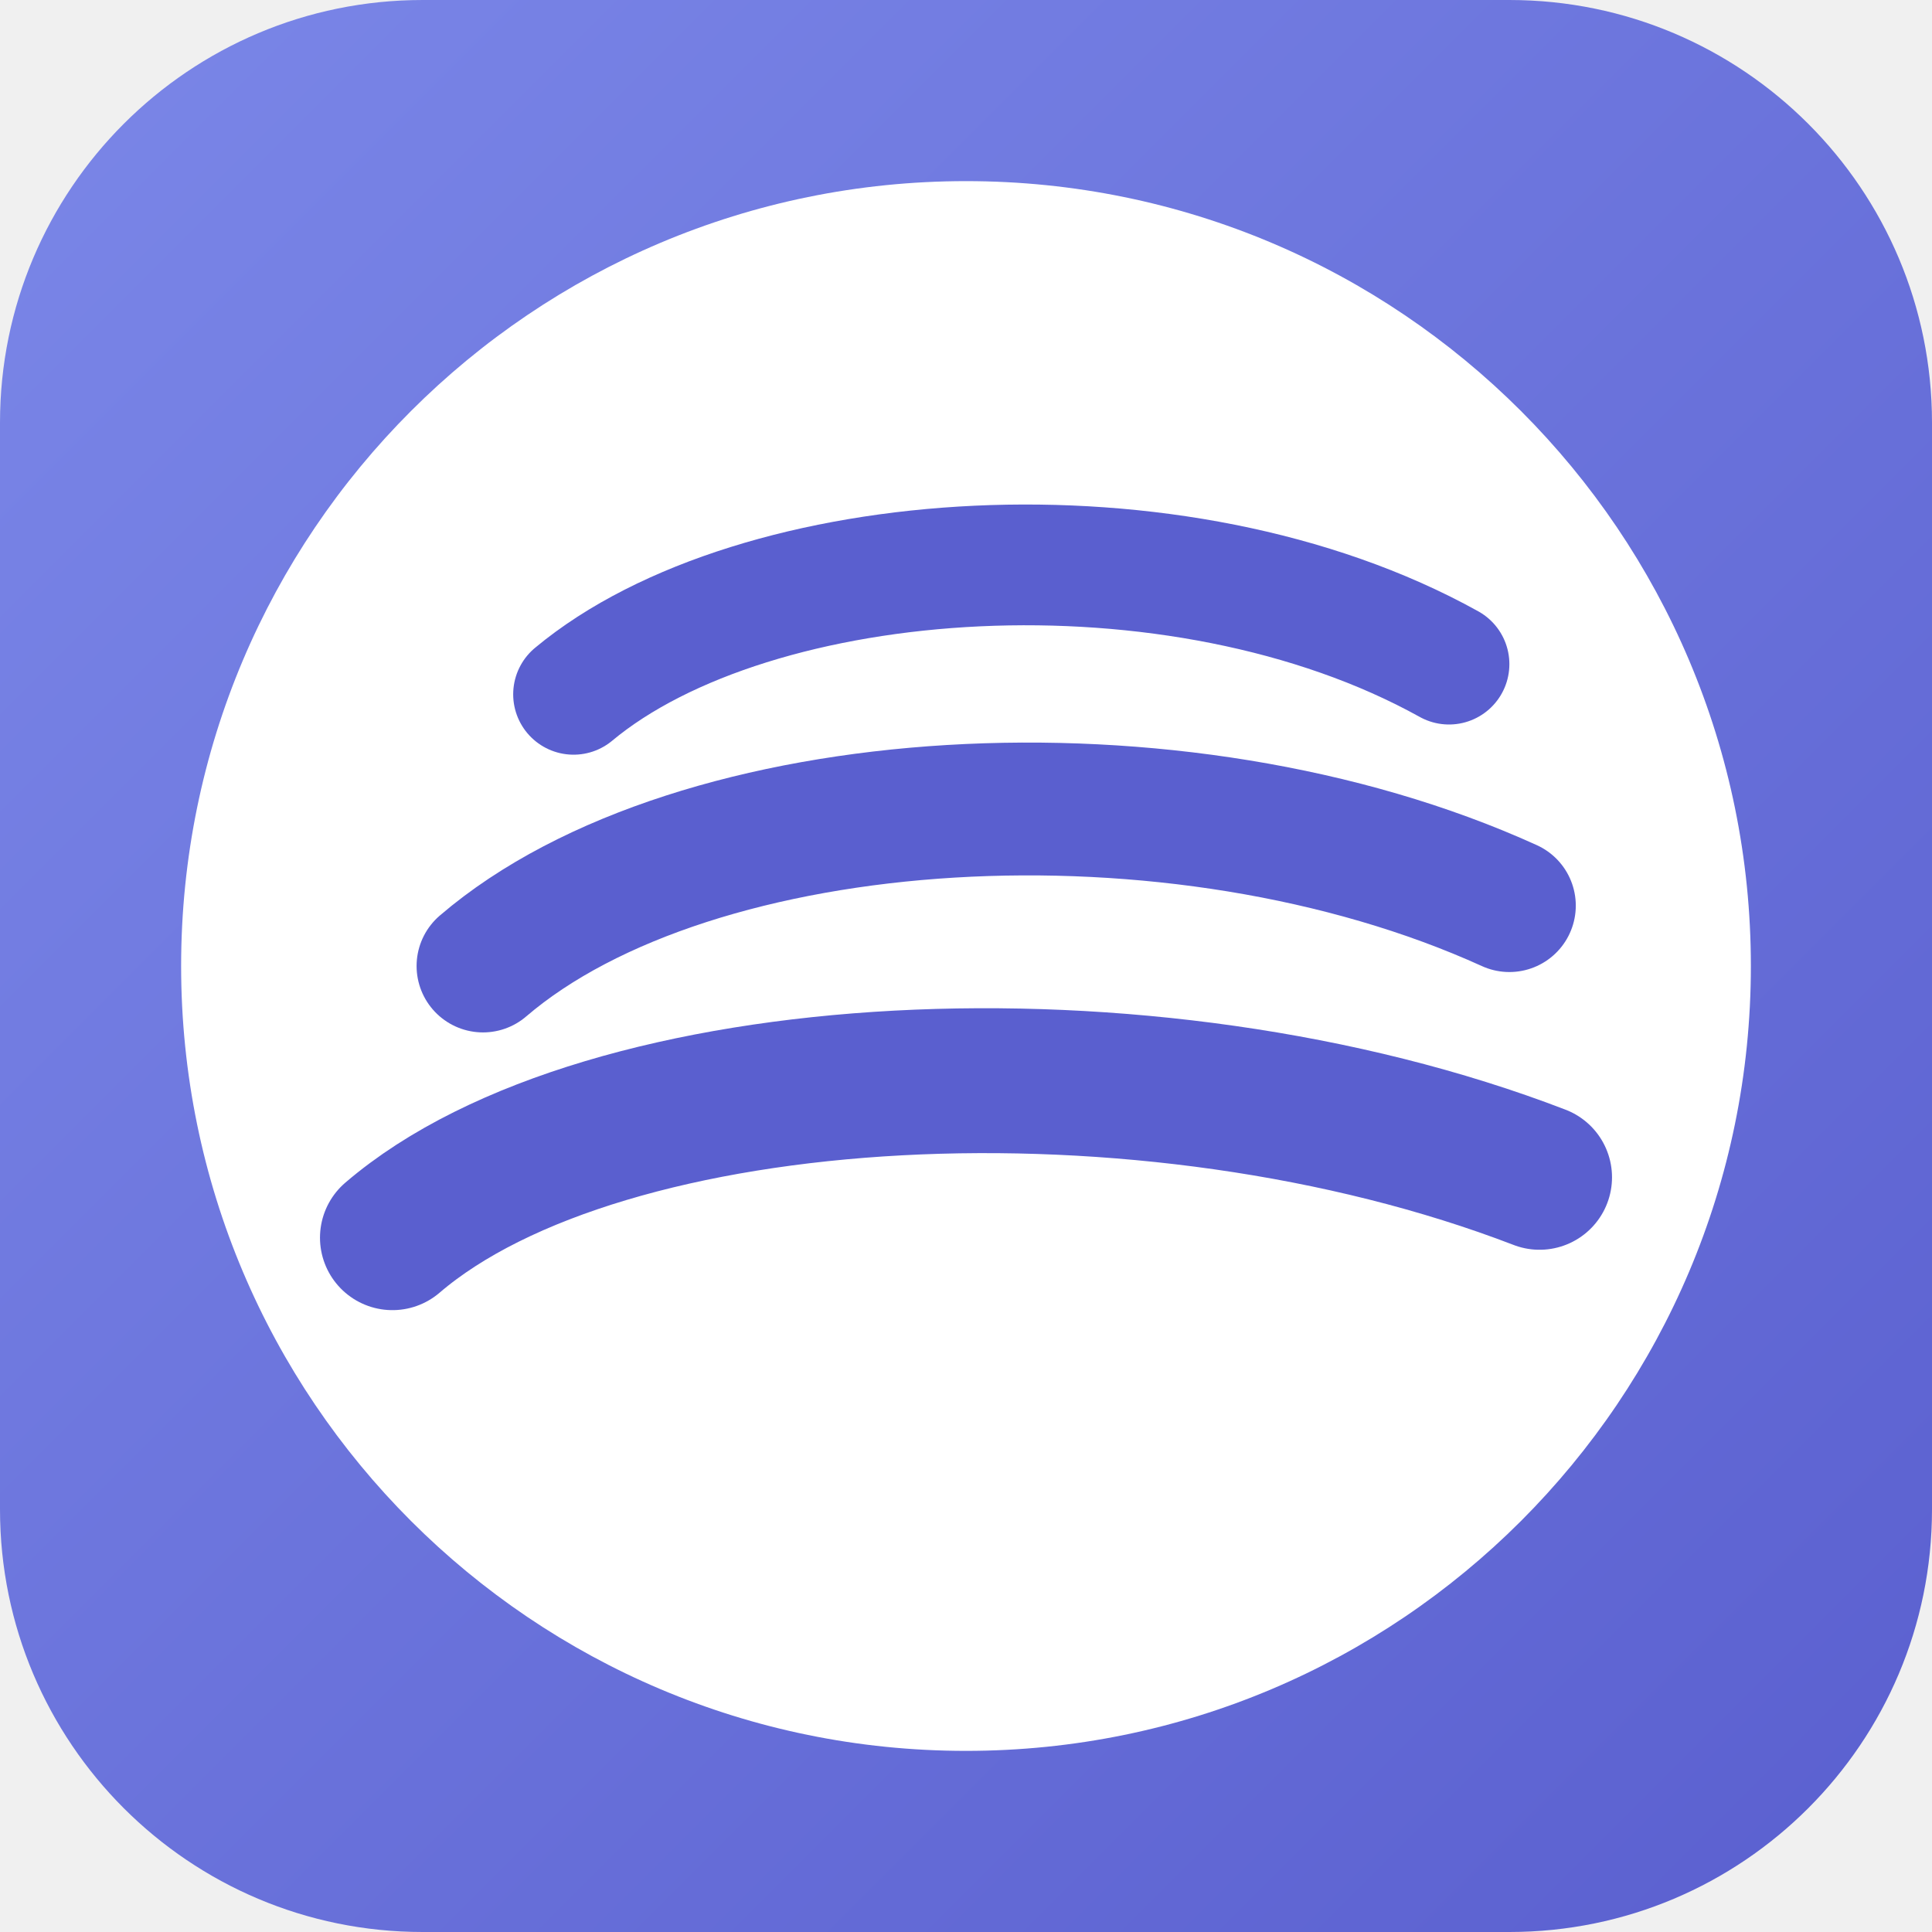
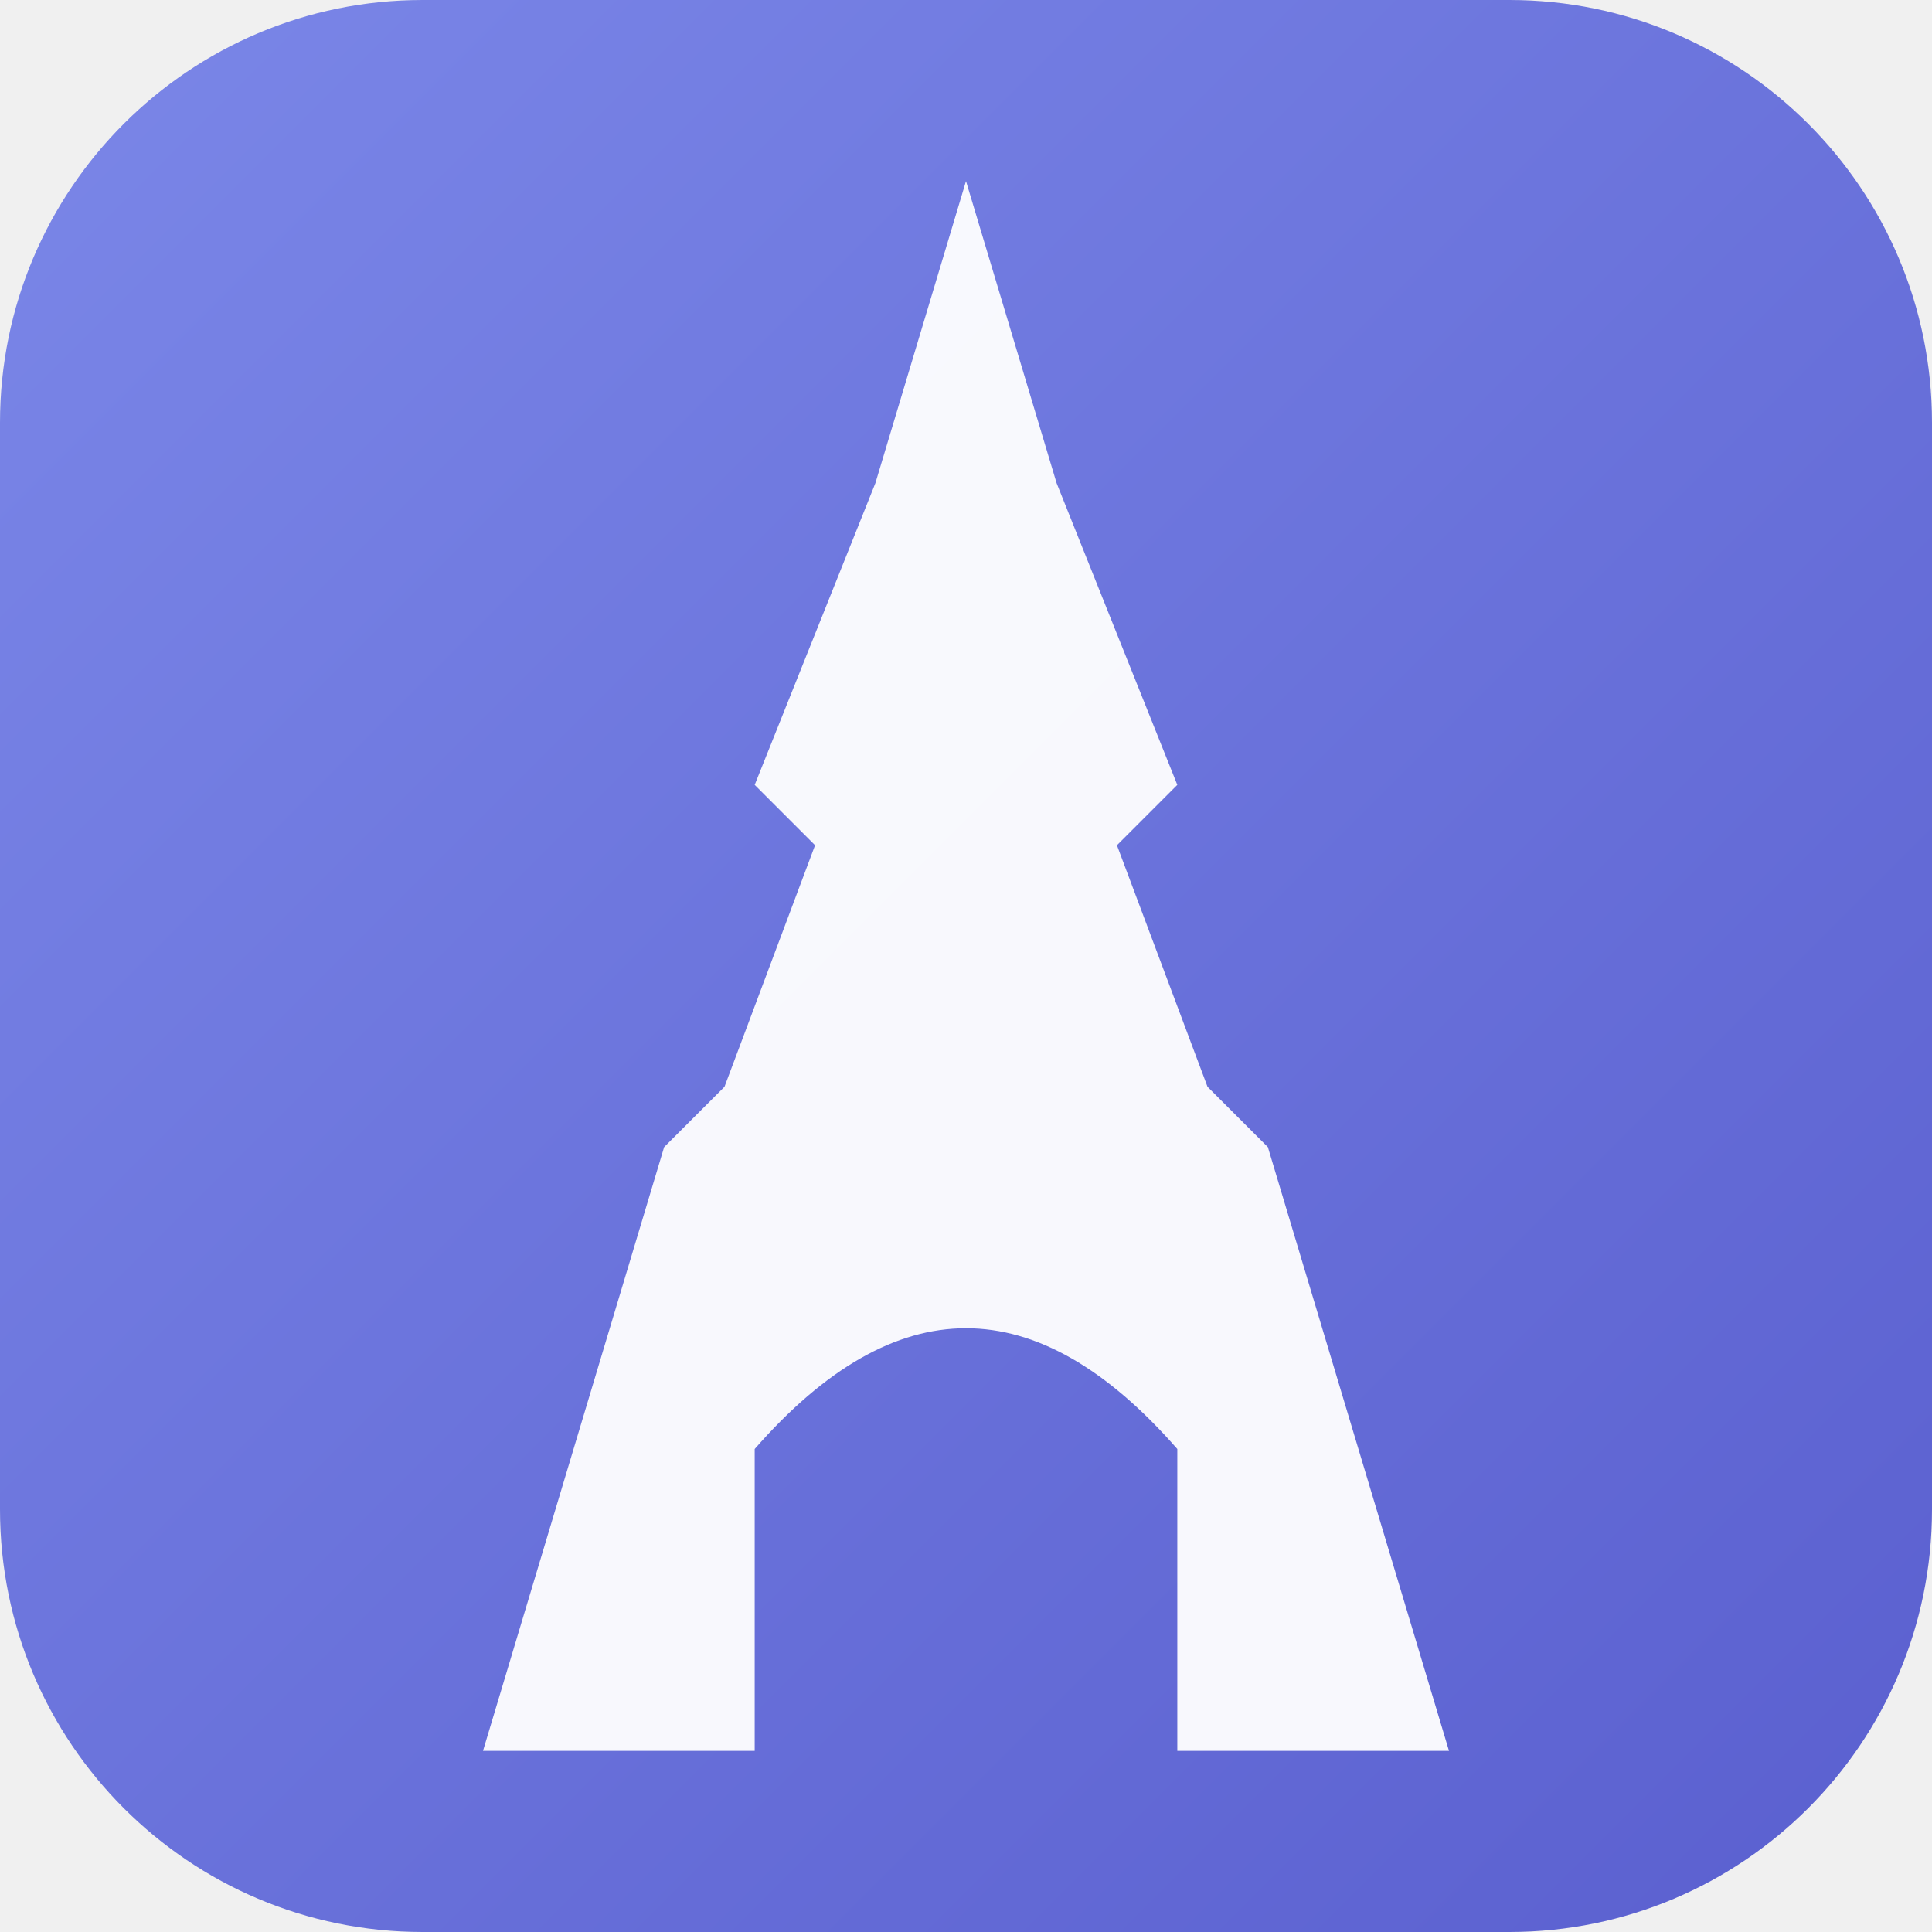
<svg xmlns="http://www.w3.org/2000/svg" viewBox="0 0 64 64" width="64" height="64">
  <defs>
    <linearGradient id="bg" x1="0" y1="0" x2="1" y2="1">
      <stop offset="0%" stop-color="#7b87e8" />
      <stop offset="100%" stop-color="#5a5fcf" />
    </linearGradient>
  </defs>
  <rect width="64" height="64" rx="14" fill="url(#bg)" />
-   <circle cx="32" cy="32" r="26" fill="white" />
-   <path d="M 13 41 C 20 35, 38 34, 51 39" stroke="#5a5fcf" stroke-width="4.8" fill="none" stroke-linecap="round" />
-   <path d="M 16 32 C 23 26, 39 25, 50 30" stroke="#5a5fcf" stroke-width="4.4" fill="none" stroke-linecap="round" />
-   <path d="M 19 23 C 25 18, 39 17, 48 22" stroke="#5a5fcf" stroke-width="4" fill="none" stroke-linecap="round" />
+   <g transform="translate(12, 4) scale(1.0)">
+     <path fill-rule="evenodd" fill="white" opacity="0.95" d="M 20 2          L 23 12          L 27 22          L 25 24          L 28 32          L 30 34          L 36 54          L 4 54          L 10 34          L 12 32          L 15 24          L 13 22          L 17 12          Z          M 27 54 L 27 44 Q 20 36 13 44 L 13 54 Z" />
+   </g>
</svg>
